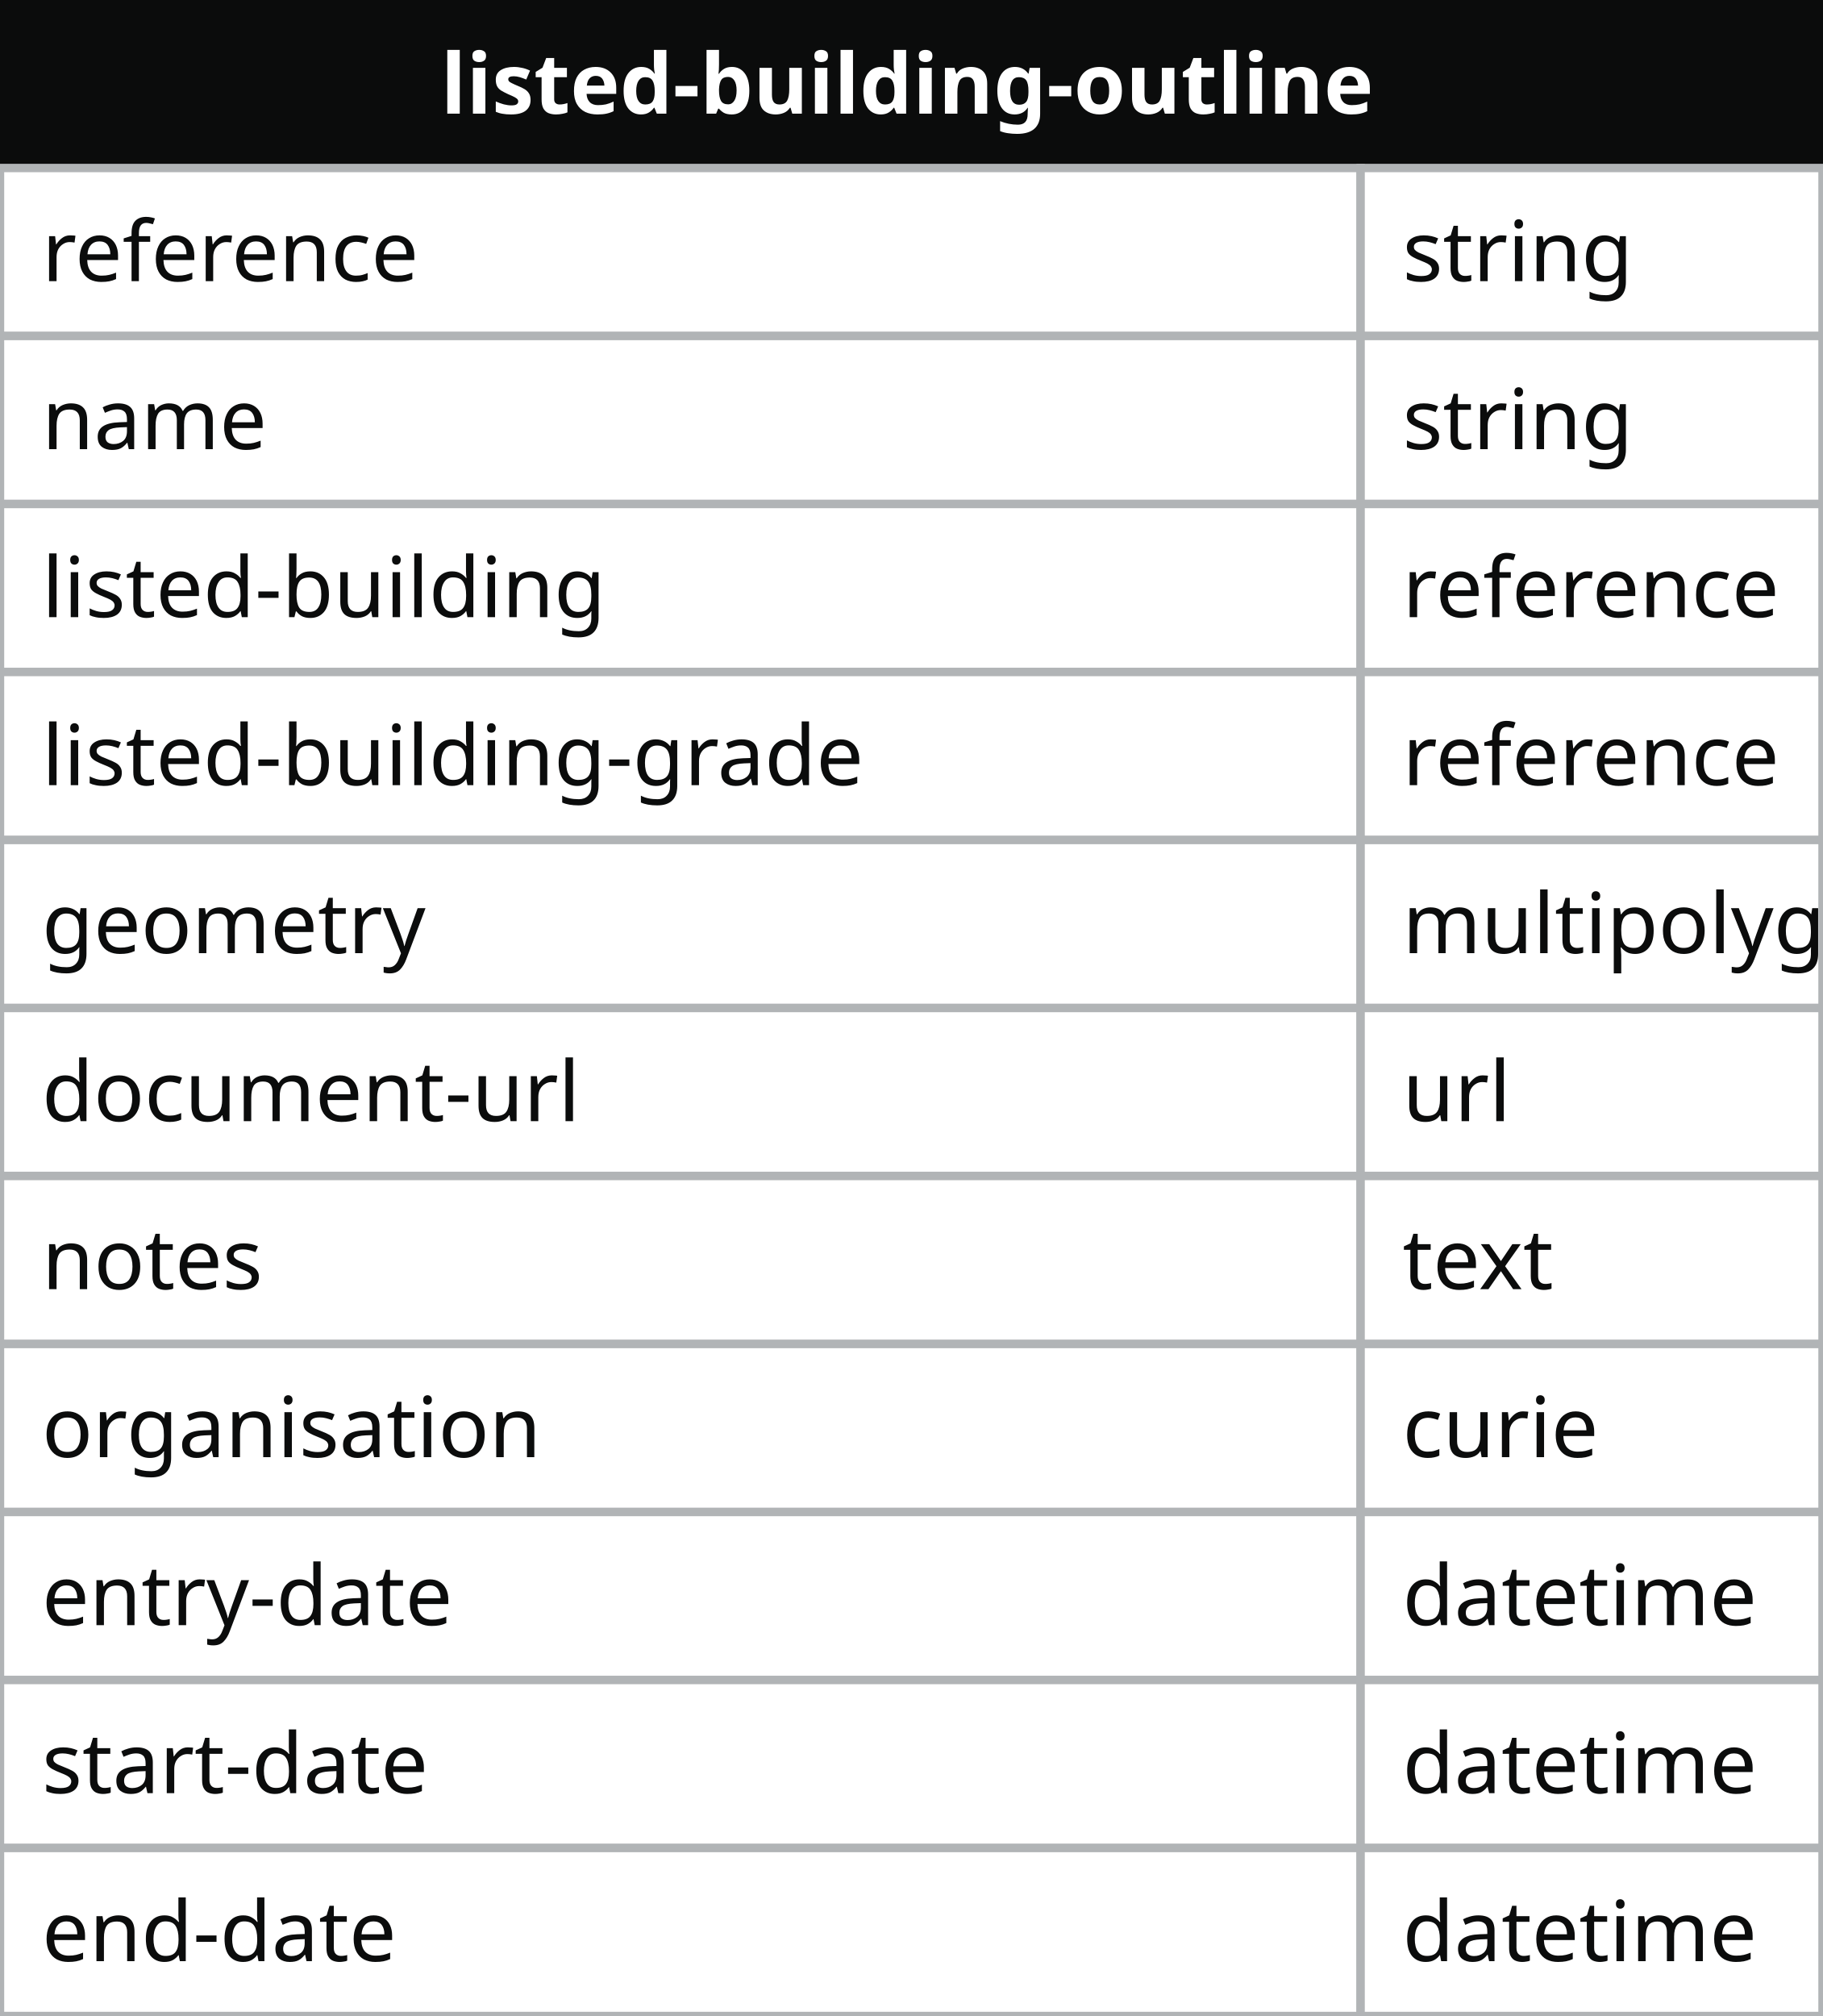
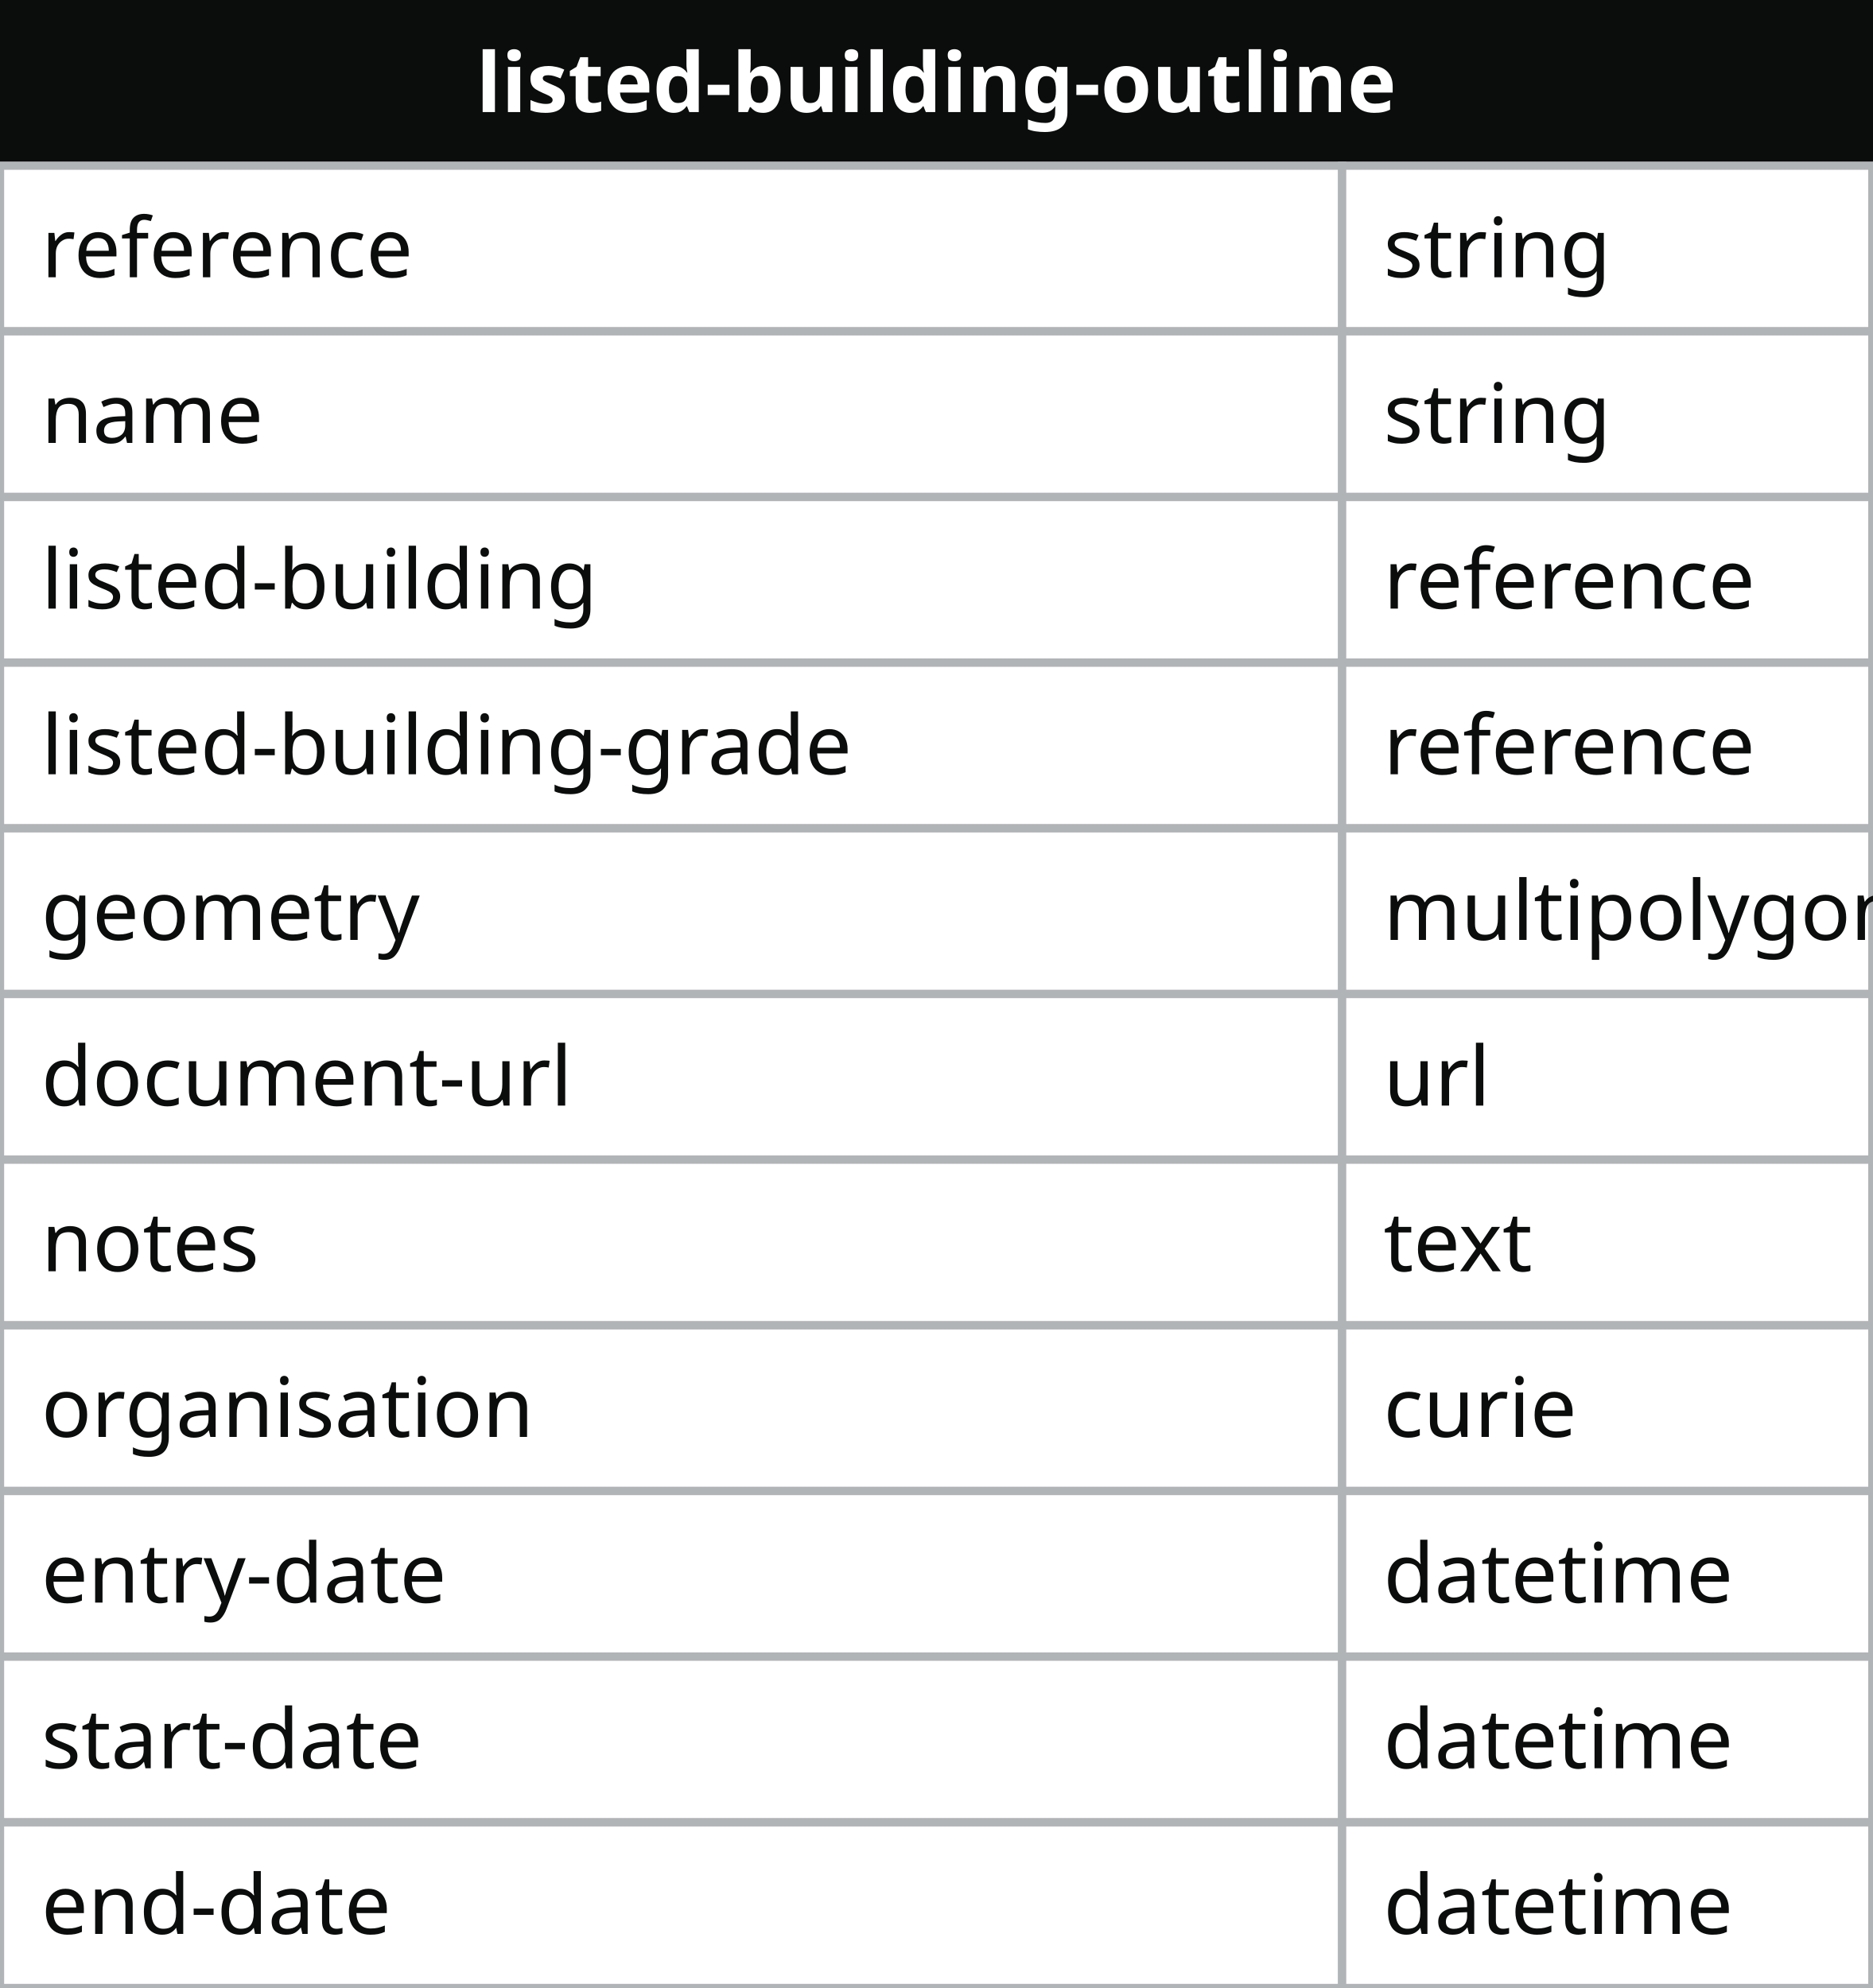
- <svg xmlns="http://www.w3.org/2000/svg" width="217" height="240">
+ <svg xmlns="http://www.w3.org/2000/svg" width="226" height="240">
  <defs>
    <style>
    text{font-family:sans-serif; font-size:10px; dominant-baseline:middle;}
    text.name{fill:#fff;font-weight:700;text-anchor:middle}
    rect.name{fill:#0b0c0c; stroke:#0b0c0c;}
    rect{fill:#fff;stroke:#b1b4b6;}
    text.field{fill:#0b0c0c;}
    text.datatype{fill:#0b0c0c;}
    .line{stroke:#0b0c0c;}
    </style>
    <marker id="start-dot" markerWidth="6" markerHeight="6" refX="4" refY="3" markerUnits="strokeWidth">
      <circle cx="3" cy="3" r="2" fill="#fff" stroke="#0b0c0c" />
    </marker>
    <marker id="end-dot" markerWidth="6" markerHeight="6" refX="2" refY="3" markerUnits="strokeWidth">
      <circle cx="3" cy="3" r="2" fill="#0b0c0c" />
    </marker>
  </defs>
  <g>
-     <rect x="0" y="0" width="217" height="20" class="name" />
-     <text x="108" y="10" class="name">listed-building-outline</text>
+     <rect x="0" y="0" width="226" height="20" class="name" />
+     <text x="113" y="10" class="name">listed-building-outline</text>
    <rect x="0" y="20" width="162" height="20" class="field" />
-     <rect x="162" y="20" width="55" height="20" class="datatype" />
+     <rect x="162" y="20" width="64" height="20" class="datatype" />
    <text x="5" y="30" class="field">reference</text>
    <text x="167" y="30" class="datatype">string</text>
    <rect x="0" y="40" width="162" height="20" class="field" />
-     <rect x="162" y="40" width="55" height="20" class="datatype" />
+     <rect x="162" y="40" width="64" height="20" class="datatype" />
    <text x="5" y="50" class="field">name</text>
    <text x="167" y="50" class="datatype">string</text>
    <rect x="0" y="60" width="162" height="20" class="field" />
-     <rect x="162" y="60" width="55" height="20" class="datatype" />
+     <rect x="162" y="60" width="64" height="20" class="datatype" />
    <text x="5" y="70" class="field">listed-building</text>
    <text x="167" y="70" class="datatype">reference</text>
    <rect x="0" y="80" width="162" height="20" class="field" />
-     <rect x="162" y="80" width="55" height="20" class="datatype" />
+     <rect x="162" y="80" width="64" height="20" class="datatype" />
    <text x="5" y="90" class="field">listed-building-grade</text>
    <text x="167" y="90" class="datatype">reference</text>
    <rect x="0" y="100" width="162" height="20" class="field" />
-     <rect x="162" y="100" width="55" height="20" class="datatype" />
+     <rect x="162" y="100" width="64" height="20" class="datatype" />
    <text x="5" y="110" class="field">geometry</text>
    <text x="167" y="110" class="datatype">multipolygon</text>
    <rect x="0" y="120" width="162" height="20" class="field" />
-     <rect x="162" y="120" width="55" height="20" class="datatype" />
+     <rect x="162" y="120" width="64" height="20" class="datatype" />
    <text x="5" y="130" class="field">document-url</text>
    <text x="167" y="130" class="datatype">url</text>
    <rect x="0" y="140" width="162" height="20" class="field" />
-     <rect x="162" y="140" width="55" height="20" class="datatype" />
+     <rect x="162" y="140" width="64" height="20" class="datatype" />
    <text x="5" y="150" class="field">notes</text>
    <text x="167" y="150" class="datatype">text</text>
    <rect x="0" y="160" width="162" height="20" class="field" />
-     <rect x="162" y="160" width="55" height="20" class="datatype" />
+     <rect x="162" y="160" width="64" height="20" class="datatype" />
    <text x="5" y="170" class="field">organisation</text>
    <text x="167" y="170" class="datatype">curie</text>
    <rect x="0" y="180" width="162" height="20" class="field" />
-     <rect x="162" y="180" width="55" height="20" class="datatype" />
+     <rect x="162" y="180" width="64" height="20" class="datatype" />
    <text x="5" y="190" class="field">entry-date</text>
    <text x="167" y="190" class="datatype">datetime</text>
    <rect x="0" y="200" width="162" height="20" class="field" />
-     <rect x="162" y="200" width="55" height="20" class="datatype" />
+     <rect x="162" y="200" width="64" height="20" class="datatype" />
    <text x="5" y="210" class="field">start-date</text>
    <text x="167" y="210" class="datatype">datetime</text>
    <rect x="0" y="220" width="162" height="20" class="field" />
-     <rect x="162" y="220" width="55" height="20" class="datatype" />
+     <rect x="162" y="220" width="64" height="20" class="datatype" />
    <text x="5" y="230" class="field">end-date</text>
    <text x="167" y="230" class="datatype">datetime</text>
  </g>
</svg>
